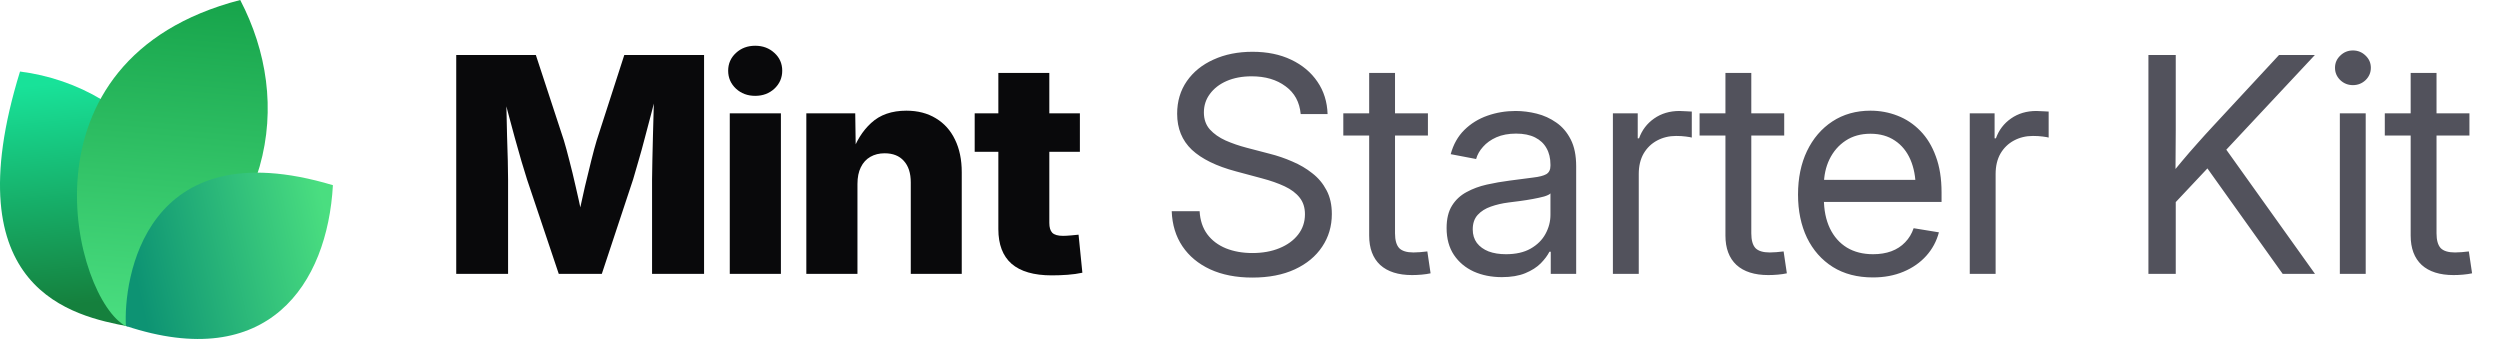
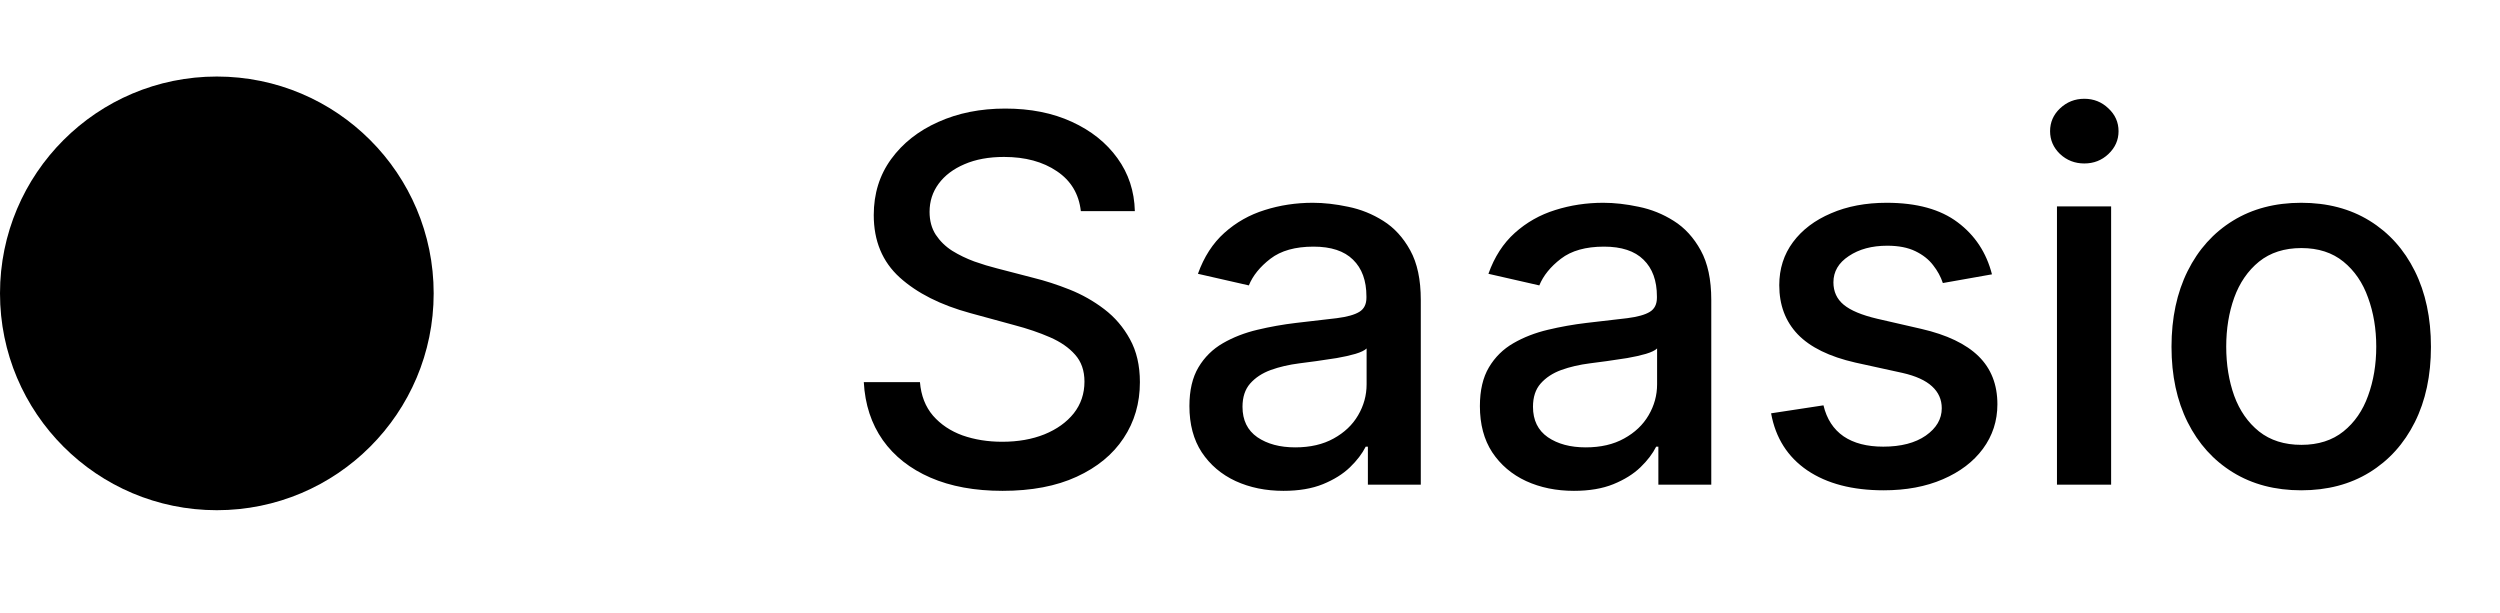
- <svg xmlns="http://www.w3.org/2000/svg" width="177" height="24" viewBox="0 0 177 24" fill="none">
-   <path d="M9.061 23.108C5.268 22.377 -3.391 20.627 1.417 5.064C9.634 6.099 16.973 14.064 9.061 23.108Z" fill="url(#paint0_linear_17557_2020)" />
-   <path d="M8.919 23.094C5.276 21.222 0.784 4.209 17.007 0C20.757 7.193 19.621 16.545 8.919 23.094Z" fill="url(#paint1_linear_17557_2020)" />
-   <path d="M8.914 23.079C8.735 19.882 10.159 9.085 23.57 13.111C23.181 20.123 18.984 26.418 8.914 23.079Z" fill="url(#paint2_linear_17557_2020)" />
-   <path d="M32.301 19.392V3.894H37.938L39.925 9.948C40.036 10.315 40.164 10.787 40.31 11.362C40.462 11.938 40.611 12.552 40.757 13.204C40.91 13.855 41.048 14.483 41.173 15.086C41.305 15.682 41.412 16.192 41.495 16.615H40.695C40.771 16.192 40.871 15.682 40.996 15.086C41.128 14.49 41.267 13.866 41.412 13.214C41.565 12.562 41.714 11.948 41.86 11.373C42.005 10.79 42.133 10.315 42.244 9.948L44.2 3.894H49.848V19.392H46.166V12.704C46.166 12.357 46.173 11.917 46.187 11.383C46.2 10.849 46.214 10.27 46.228 9.646C46.249 9.022 46.266 8.391 46.28 7.753C46.301 7.115 46.311 6.519 46.311 5.964H46.623C46.485 6.561 46.332 7.181 46.166 7.826C45.999 8.471 45.833 9.102 45.666 9.719C45.507 10.336 45.351 10.901 45.198 11.414C45.053 11.928 44.928 12.357 44.824 12.704L42.608 19.392H39.561L37.314 12.704C37.203 12.357 37.072 11.928 36.919 11.414C36.773 10.901 36.614 10.34 36.441 9.729C36.274 9.112 36.104 8.481 35.931 7.836C35.764 7.192 35.608 6.567 35.463 5.964H35.827C35.834 6.512 35.844 7.105 35.858 7.743C35.872 8.374 35.886 9.005 35.9 9.636C35.92 10.26 35.938 10.839 35.952 11.373C35.965 11.907 35.972 12.351 35.972 12.704V19.392H32.301ZM51.668 19.392V8.024H55.288V19.392H51.668ZM53.468 6.786C52.927 6.786 52.473 6.616 52.105 6.276C51.738 5.93 51.554 5.507 51.554 5.007C51.554 4.508 51.738 4.088 52.105 3.749C52.473 3.409 52.927 3.239 53.468 3.239C54.009 3.239 54.463 3.409 54.83 3.749C55.198 4.082 55.382 4.501 55.382 5.007C55.382 5.507 55.198 5.93 54.83 6.276C54.463 6.616 54.009 6.786 53.468 6.786ZM60.708 13.027V19.392H57.088V8.024H60.551L60.593 10.967H60.281C60.593 10.024 61.061 9.268 61.685 8.7C62.309 8.124 63.138 7.836 64.171 7.836C64.975 7.836 65.672 8.017 66.262 8.377C66.851 8.731 67.302 9.234 67.614 9.885C67.933 10.537 68.092 11.307 68.092 12.194V19.392H64.483V12.912C64.483 12.26 64.32 11.754 63.994 11.394C63.675 11.033 63.221 10.853 62.632 10.853C62.25 10.853 61.914 10.936 61.623 11.102C61.332 11.269 61.106 11.515 60.947 11.841C60.787 12.16 60.708 12.555 60.708 13.027ZM76.456 8.024V10.749H69.008V8.024H76.456ZM70.683 5.163H74.292V15.783C74.292 16.102 74.361 16.334 74.5 16.48C74.646 16.625 74.899 16.698 75.259 16.698C75.405 16.698 75.596 16.688 75.831 16.667C76.074 16.646 76.251 16.629 76.362 16.615L76.632 19.309C76.313 19.378 75.963 19.427 75.582 19.455C75.207 19.482 74.836 19.496 74.469 19.496C73.2 19.496 72.25 19.222 71.619 18.674C70.995 18.127 70.683 17.308 70.683 16.22V5.163Z" fill="#09090B" />
-   <path d="M88.667 19.652C87.523 19.652 86.528 19.458 85.682 19.07C84.843 18.681 84.188 18.137 83.716 17.437C83.245 16.736 82.992 15.908 82.957 14.951H84.933C84.968 15.596 85.148 16.14 85.474 16.584C85.8 17.021 86.24 17.354 86.795 17.582C87.35 17.804 87.974 17.915 88.667 17.915C89.388 17.915 90.026 17.801 90.581 17.572C91.143 17.343 91.583 17.024 91.902 16.615C92.228 16.199 92.391 15.717 92.391 15.169C92.391 14.698 92.266 14.306 92.017 13.994C91.767 13.675 91.413 13.408 90.956 13.193C90.498 12.978 89.954 12.787 89.323 12.621L87.502 12.132C86.123 11.765 85.082 11.255 84.382 10.603C83.689 9.944 83.342 9.095 83.342 8.055C83.342 7.174 83.571 6.404 84.028 5.746C84.486 5.087 85.117 4.577 85.921 4.217C86.726 3.849 87.645 3.666 88.678 3.666C89.718 3.666 90.63 3.853 91.413 4.227C92.204 4.602 92.824 5.122 93.275 5.787C93.726 6.446 93.965 7.209 93.993 8.076H92.089C92.013 7.23 91.656 6.574 91.018 6.11C90.387 5.638 89.586 5.403 88.615 5.403C87.95 5.403 87.36 5.513 86.847 5.735C86.341 5.957 85.946 6.262 85.661 6.651C85.377 7.032 85.235 7.469 85.235 7.961C85.235 8.447 85.377 8.849 85.661 9.168C85.946 9.48 86.317 9.74 86.774 9.948C87.232 10.149 87.724 10.319 88.251 10.457L89.884 10.884C90.439 11.023 90.977 11.206 91.496 11.435C92.023 11.657 92.495 11.934 92.911 12.267C93.334 12.593 93.67 12.995 93.92 13.474C94.17 13.945 94.294 14.504 94.294 15.149C94.294 16.015 94.066 16.788 93.608 17.468C93.157 18.148 92.512 18.681 91.673 19.07C90.834 19.458 89.832 19.652 88.667 19.652ZM101.097 8.024V9.594H95.106V8.024H101.097ZM96.937 5.163H98.767V16.521C98.767 17 98.865 17.347 99.059 17.562C99.26 17.77 99.6 17.874 100.078 17.874C100.21 17.874 100.366 17.867 100.546 17.853C100.733 17.832 100.903 17.815 101.056 17.801L101.285 19.351C101.097 19.392 100.886 19.423 100.65 19.444C100.414 19.465 100.189 19.475 99.974 19.475C98.996 19.475 98.244 19.236 97.717 18.758C97.197 18.272 96.937 17.579 96.937 16.677V5.163ZM106.33 19.621C105.595 19.621 104.932 19.489 104.343 19.226C103.754 18.955 103.285 18.564 102.939 18.05C102.592 17.53 102.419 16.896 102.419 16.147C102.419 15.495 102.547 14.965 102.804 14.556C103.06 14.146 103.403 13.828 103.833 13.599C104.263 13.363 104.742 13.186 105.269 13.068C105.796 12.95 106.333 12.857 106.881 12.787C107.574 12.69 108.132 12.617 108.555 12.569C108.978 12.52 109.287 12.441 109.481 12.33C109.675 12.212 109.772 12.014 109.772 11.737V11.654C109.772 11.203 109.679 10.815 109.492 10.489C109.311 10.163 109.041 9.91 108.68 9.729C108.32 9.549 107.872 9.459 107.338 9.459C106.805 9.459 106.34 9.546 105.945 9.719C105.556 9.892 105.241 10.118 104.998 10.395C104.755 10.665 104.593 10.953 104.509 11.258L102.71 10.915C102.897 10.222 103.22 9.65 103.677 9.199C104.135 8.748 104.679 8.412 105.31 8.19C105.941 7.968 106.607 7.857 107.307 7.857C107.8 7.857 108.295 7.92 108.795 8.044C109.301 8.169 109.765 8.381 110.188 8.679C110.611 8.97 110.951 9.369 111.208 9.875C111.464 10.374 111.593 11.005 111.593 11.768V19.392H109.793V17.822H109.7C109.568 18.085 109.363 18.359 109.086 18.643C108.809 18.921 108.444 19.153 107.994 19.34C107.543 19.527 106.988 19.621 106.33 19.621ZM106.621 17.998C107.321 17.998 107.904 17.867 108.368 17.603C108.84 17.333 109.19 16.986 109.419 16.563C109.654 16.133 109.772 15.682 109.772 15.211V13.692C109.703 13.769 109.554 13.841 109.325 13.911C109.096 13.973 108.829 14.032 108.524 14.088C108.226 14.143 107.921 14.192 107.609 14.233C107.304 14.275 107.033 14.309 106.798 14.337C106.354 14.393 105.938 14.49 105.549 14.628C105.168 14.76 104.86 14.954 104.624 15.211C104.388 15.467 104.27 15.811 104.27 16.241C104.27 16.615 104.367 16.934 104.561 17.198C104.762 17.461 105.04 17.662 105.393 17.801C105.747 17.933 106.156 17.998 106.621 17.998ZM114.193 19.392V8.024H115.951V9.792H116.045C116.253 9.209 116.61 8.741 117.116 8.388C117.622 8.034 118.219 7.857 118.905 7.857C119.058 7.857 119.217 7.864 119.384 7.878C119.55 7.885 119.682 7.892 119.779 7.899V9.74C119.716 9.719 119.578 9.695 119.363 9.667C119.155 9.639 118.922 9.625 118.666 9.625C118.174 9.625 117.726 9.733 117.324 9.948C116.922 10.163 116.603 10.471 116.367 10.874C116.138 11.276 116.024 11.758 116.024 12.319V19.392H114.193ZM126.322 8.024V9.594H120.33V8.024H126.322ZM122.161 5.163H123.992V16.521C123.992 17 124.089 17.347 124.283 17.562C124.484 17.77 124.824 17.874 125.302 17.874C125.434 17.874 125.59 17.867 125.77 17.853C125.958 17.832 126.127 17.815 126.28 17.801L126.509 19.351C126.322 19.392 126.11 19.423 125.874 19.444C125.639 19.465 125.413 19.475 125.198 19.475C124.221 19.475 123.468 19.236 122.941 18.758C122.421 18.272 122.161 17.579 122.161 16.677V5.163ZM132.604 19.642C131.502 19.642 130.555 19.396 129.765 18.903C128.974 18.404 128.364 17.714 127.934 16.834C127.511 15.946 127.3 14.927 127.3 13.775C127.3 12.611 127.511 11.584 127.934 10.697C128.364 9.802 128.964 9.102 129.734 8.596C130.51 8.089 131.408 7.836 132.428 7.836C133.1 7.836 133.738 7.954 134.341 8.19C134.952 8.426 135.489 8.783 135.954 9.261C136.425 9.74 136.793 10.343 137.056 11.071C137.327 11.792 137.462 12.645 137.462 13.63V14.296H128.433V12.735H136.463L135.631 13.297C135.631 12.541 135.506 11.876 135.257 11.3C135.007 10.725 134.643 10.277 134.165 9.958C133.686 9.632 133.107 9.469 132.428 9.469C131.748 9.469 131.162 9.632 130.67 9.958C130.177 10.284 129.796 10.725 129.526 11.279C129.262 11.827 129.13 12.441 129.13 13.12V14.046C129.13 14.864 129.273 15.572 129.557 16.168C129.841 16.757 130.243 17.211 130.763 17.53C131.283 17.842 131.901 17.998 132.615 17.998C133.093 17.998 133.523 17.929 133.905 17.79C134.293 17.645 134.619 17.433 134.882 17.156C135.153 16.879 135.354 16.546 135.486 16.157L137.275 16.449C137.108 17.08 136.81 17.634 136.38 18.113C135.95 18.591 135.413 18.966 134.768 19.236C134.123 19.507 133.402 19.642 132.604 19.642ZM139.459 19.392V8.024H141.217V9.792H141.311C141.519 9.209 141.876 8.741 142.382 8.388C142.888 8.034 143.485 7.857 144.171 7.857C144.324 7.857 144.483 7.864 144.649 7.878C144.816 7.885 144.948 7.892 145.045 7.899V9.74C144.982 9.719 144.844 9.695 144.629 9.667C144.421 9.639 144.188 9.625 143.932 9.625C143.439 9.625 142.992 9.733 142.59 9.948C142.188 10.163 141.869 10.471 141.633 10.874C141.404 11.276 141.29 11.758 141.29 12.319V19.392H139.459ZM153.429 14.961V12.715C153.783 12.257 154.136 11.82 154.49 11.404C154.844 10.981 155.204 10.565 155.572 10.156C155.939 9.74 156.314 9.327 156.695 8.918L161.355 3.894H163.893L157.277 10.967H157.184L153.429 14.961ZM152.108 19.392V3.894H154.043V9.241L154.022 12.559L154.043 13.505V19.392H152.108ZM161.615 19.392L155.967 11.477L157.173 9.969L163.903 19.392H161.615ZM165.661 19.392V8.024H167.492V19.392H165.661ZM166.587 6.027C166.24 6.027 165.942 5.909 165.692 5.673C165.443 5.43 165.318 5.139 165.318 4.799C165.318 4.459 165.443 4.172 165.692 3.936C165.942 3.693 166.24 3.572 166.587 3.572C166.934 3.572 167.232 3.693 167.482 3.936C167.731 4.172 167.856 4.459 167.856 4.799C167.856 5.139 167.731 5.43 167.482 5.673C167.232 5.909 166.934 6.027 166.587 6.027ZM174.836 8.024V9.594H168.844V8.024H174.836ZM170.675 5.163H172.506V16.521C172.506 17 172.603 17.347 172.797 17.562C172.998 17.77 173.338 17.874 173.816 17.874C173.948 17.874 174.104 17.867 174.284 17.853C174.472 17.832 174.641 17.815 174.794 17.801L175.023 19.351C174.836 19.392 174.624 19.423 174.388 19.444C174.153 19.465 173.927 19.475 173.712 19.475C172.735 19.475 171.982 19.236 171.455 18.758C170.935 18.272 170.675 17.579 170.675 16.677V5.163Z" fill="#52525C" />
-   <defs>
-     <linearGradient id="paint0_linear_17557_2020" x1="3.776" y1="5.916" x2="5.232" y2="21.559" gradientUnits="userSpaceOnUse">
-       <stop stop-color="#18E299" />
-       <stop offset="1" stop-color="#15803D" />
-     </linearGradient>
-     <linearGradient id="paint1_linear_17557_2020" x1="12.171" y1="-0.718" x2="10.19" y2="22.983" gradientUnits="userSpaceOnUse">
-       <stop stop-color="#16A34A" />
-       <stop offset="1" stop-color="#4ADE80" />
-     </linearGradient>
-     <linearGradient id="paint2_linear_17557_2020" x1="23.133" y1="15.353" x2="9.338" y2="18.52" gradientUnits="userSpaceOnUse">
-       <stop stop-color="#4ADE80" />
-       <stop offset="1" stop-color="#0D9373" />
-     </linearGradient>
-   </defs>
+ <svg xmlns="http://www.w3.org/2000/svg" width="98" height="24" viewBox="0 0 98 24" fill="none">
+   <path d="M42.369 8.276C42.293 7.603 41.981 7.082 41.432 6.713C40.882 6.339 40.191 6.152 39.358 6.152C38.761 6.152 38.245 6.247 37.809 6.436C37.374 6.621 37.035 6.876 36.794 7.203C36.557 7.525 36.439 7.892 36.439 8.304C36.439 8.65 36.519 8.948 36.68 9.199C36.846 9.45 37.061 9.661 37.327 9.831C37.596 9.997 37.885 10.136 38.193 10.25C38.501 10.359 38.797 10.449 39.081 10.52L40.501 10.889C40.965 11.003 41.441 11.157 41.929 11.351C42.416 11.545 42.869 11.801 43.285 12.118C43.702 12.435 44.038 12.828 44.294 13.297C44.554 13.766 44.684 14.327 44.684 14.98C44.684 15.804 44.471 16.535 44.045 17.175C43.624 17.814 43.011 18.318 42.206 18.688C41.406 19.057 40.437 19.241 39.301 19.241C38.212 19.241 37.27 19.069 36.474 18.723C35.679 18.377 35.056 17.887 34.606 17.253C34.157 16.614 33.908 15.856 33.861 14.98H36.062C36.105 15.506 36.275 15.944 36.574 16.294C36.877 16.64 37.263 16.898 37.731 17.068C38.205 17.234 38.723 17.317 39.287 17.317C39.907 17.317 40.459 17.22 40.942 17.026C41.429 16.827 41.813 16.552 42.092 16.202C42.371 15.847 42.511 15.432 42.511 14.959C42.511 14.528 42.388 14.175 42.142 13.901C41.9 13.626 41.571 13.399 41.155 13.219C40.743 13.039 40.276 12.88 39.755 12.743L38.037 12.274C36.872 11.957 35.949 11.491 35.267 10.875C34.59 10.259 34.251 9.445 34.251 8.432C34.251 7.594 34.478 6.862 34.933 6.237C35.388 5.612 36.003 5.127 36.78 4.781C37.556 4.431 38.432 4.256 39.407 4.256C40.392 4.256 41.261 4.428 42.014 4.774C42.772 5.12 43.368 5.596 43.804 6.202C44.239 6.803 44.467 7.494 44.486 8.276H42.369ZM50.311 19.241C49.62 19.241 48.995 19.114 48.436 18.858C47.877 18.598 47.435 18.221 47.108 17.729C46.786 17.236 46.625 16.633 46.625 15.918C46.625 15.302 46.743 14.796 46.98 14.398C47.217 14 47.537 13.685 47.939 13.453C48.342 13.221 48.791 13.046 49.288 12.928C49.786 12.809 50.292 12.719 50.808 12.658C51.462 12.582 51.992 12.52 52.399 12.473C52.806 12.421 53.102 12.338 53.287 12.224C53.472 12.111 53.564 11.926 53.564 11.671V11.621C53.564 11.001 53.389 10.52 53.038 10.179C52.693 9.838 52.177 9.668 51.49 9.668C50.775 9.668 50.212 9.826 49.8 10.143C49.393 10.456 49.111 10.804 48.955 11.188L46.959 10.733C47.196 10.07 47.541 9.535 47.996 9.128C48.455 8.716 48.983 8.418 49.58 8.233C50.176 8.044 50.804 7.949 51.462 7.949C51.897 7.949 52.359 8.001 52.847 8.105C53.339 8.205 53.798 8.389 54.225 8.659C54.656 8.929 55.008 9.315 55.283 9.817C55.557 10.314 55.695 10.96 55.695 11.756V19H53.621V17.509H53.536C53.398 17.783 53.192 18.053 52.918 18.318C52.643 18.583 52.29 18.803 51.86 18.979C51.429 19.154 50.913 19.241 50.311 19.241ZM50.773 17.537C51.36 17.537 51.862 17.421 52.279 17.189C52.7 16.957 53.02 16.654 53.237 16.28C53.46 15.901 53.571 15.496 53.571 15.065V13.659C53.495 13.735 53.349 13.806 53.131 13.872C52.918 13.934 52.674 13.988 52.399 14.036C52.125 14.078 51.857 14.118 51.597 14.156C51.336 14.189 51.118 14.218 50.943 14.242C50.531 14.294 50.155 14.381 49.814 14.504C49.478 14.627 49.208 14.805 49.004 15.037C48.806 15.264 48.706 15.567 48.706 15.946C48.706 16.472 48.9 16.869 49.288 17.139C49.677 17.404 50.172 17.537 50.773 17.537ZM61.698 19.241C61.007 19.241 60.382 19.114 59.823 18.858C59.264 18.598 58.822 18.221 58.495 17.729C58.173 17.236 58.012 16.633 58.012 15.918C58.012 15.302 58.13 14.796 58.367 14.398C58.604 14 58.923 13.685 59.326 13.453C59.728 13.221 60.178 13.046 60.675 12.928C61.172 12.809 61.679 12.719 62.195 12.658C62.849 12.582 63.379 12.52 63.786 12.473C64.193 12.421 64.489 12.338 64.674 12.224C64.859 12.111 64.951 11.926 64.951 11.671V11.621C64.951 11.001 64.776 10.52 64.425 10.179C64.08 9.838 63.563 9.668 62.877 9.668C62.162 9.668 61.599 9.826 61.187 10.143C60.779 10.456 60.498 10.804 60.341 11.188L58.346 10.733C58.582 10.07 58.928 9.535 59.383 9.128C59.842 8.716 60.37 8.418 60.966 8.233C61.563 8.044 62.19 7.949 62.849 7.949C63.284 7.949 63.746 8.001 64.234 8.105C64.726 8.205 65.185 8.389 65.611 8.659C66.042 8.929 66.395 9.315 66.67 9.817C66.944 10.314 67.082 10.96 67.082 11.756V19H65.008V17.509H64.922C64.785 17.783 64.579 18.053 64.305 18.318C64.03 18.583 63.677 18.803 63.246 18.979C62.815 19.154 62.299 19.241 61.698 19.241ZM62.16 17.537C62.747 17.537 63.249 17.421 63.665 17.189C64.087 16.957 64.406 16.654 64.624 16.28C64.847 15.901 64.958 15.496 64.958 15.065V13.659C64.882 13.735 64.735 13.806 64.518 13.872C64.305 13.934 64.061 13.988 63.786 14.036C63.511 14.078 63.244 14.118 62.983 14.156C62.723 14.189 62.505 14.218 62.33 14.242C61.918 14.294 61.542 14.381 61.201 14.504C60.865 14.627 60.595 14.805 60.391 15.037C60.192 15.264 60.093 15.567 60.093 15.946C60.093 16.472 60.287 16.869 60.675 17.139C61.063 17.404 61.558 17.537 62.16 17.537ZM78.085 10.754L76.16 11.095C76.079 10.849 75.952 10.615 75.776 10.392C75.606 10.169 75.374 9.987 75.08 9.845C74.787 9.703 74.42 9.632 73.98 9.632C73.378 9.632 72.876 9.767 72.474 10.037C72.071 10.302 71.87 10.645 71.87 11.067C71.87 11.431 72.005 11.725 72.275 11.947C72.545 12.17 72.981 12.352 73.582 12.494L75.315 12.892C76.319 13.124 77.067 13.482 77.559 13.964C78.052 14.447 78.298 15.075 78.298 15.847C78.298 16.5 78.108 17.082 77.73 17.594C77.356 18.1 76.832 18.498 76.16 18.787C75.492 19.076 74.718 19.22 73.838 19.22C72.616 19.22 71.619 18.96 70.847 18.439C70.076 17.913 69.602 17.168 69.427 16.202L71.48 15.889C71.607 16.424 71.87 16.829 72.268 17.104C72.666 17.374 73.184 17.509 73.823 17.509C74.519 17.509 75.076 17.364 75.492 17.075C75.909 16.782 76.117 16.424 76.117 16.003C76.117 15.662 75.99 15.376 75.734 15.143C75.483 14.912 75.097 14.736 74.576 14.618L72.73 14.213C71.712 13.981 70.959 13.612 70.471 13.105C69.988 12.598 69.747 11.957 69.747 11.18C69.747 10.537 69.927 9.973 70.286 9.49C70.646 9.007 71.143 8.631 71.778 8.361C72.412 8.086 73.139 7.949 73.958 7.949C75.137 7.949 76.065 8.205 76.742 8.716C77.419 9.223 77.867 9.902 78.085 10.754ZM80.633 19V8.091H82.756V19H80.633ZM81.705 6.408C81.336 6.408 81.019 6.285 80.753 6.038C80.493 5.787 80.363 5.489 80.363 5.143C80.363 4.793 80.493 4.495 80.753 4.249C81.019 3.998 81.336 3.872 81.705 3.872C82.074 3.872 82.389 3.998 82.65 4.249C82.915 4.495 83.047 4.793 83.047 5.143C83.047 5.489 82.915 5.787 82.65 6.038C82.389 6.285 82.074 6.408 81.705 6.408ZM90.208 19.22C89.186 19.22 88.293 18.986 87.531 18.517C86.768 18.048 86.177 17.392 85.755 16.55C85.334 15.707 85.123 14.722 85.123 13.595C85.123 12.463 85.334 11.474 85.755 10.626C86.177 9.779 86.768 9.121 87.531 8.652C88.293 8.183 89.186 7.949 90.208 7.949C91.231 7.949 92.124 8.183 92.886 8.652C93.648 9.121 94.24 9.779 94.661 10.626C95.083 11.474 95.293 12.463 95.293 13.595C95.293 14.722 95.083 15.707 94.661 16.55C94.24 17.392 93.648 18.048 92.886 18.517C92.124 18.986 91.231 19.22 90.208 19.22ZM90.215 17.438C90.878 17.438 91.427 17.262 91.863 16.912C92.299 16.562 92.621 16.095 92.829 15.513C93.042 14.93 93.149 14.289 93.149 13.588C93.149 12.892 93.042 12.253 92.829 11.671C92.621 11.083 92.299 10.612 91.863 10.257C91.427 9.902 90.878 9.724 90.215 9.724C89.548 9.724 88.994 9.902 88.553 10.257C88.118 10.612 87.793 11.083 87.58 11.671C87.372 12.253 87.268 12.892 87.268 13.588C87.268 14.289 87.372 14.93 87.58 15.513C87.793 16.095 88.118 16.562 88.553 16.912C88.994 17.262 89.548 17.438 90.215 17.438Z" fill="black" />
+   <circle cx="8.5" cy="11.5" r="8.5" fill="black" />
</svg>
